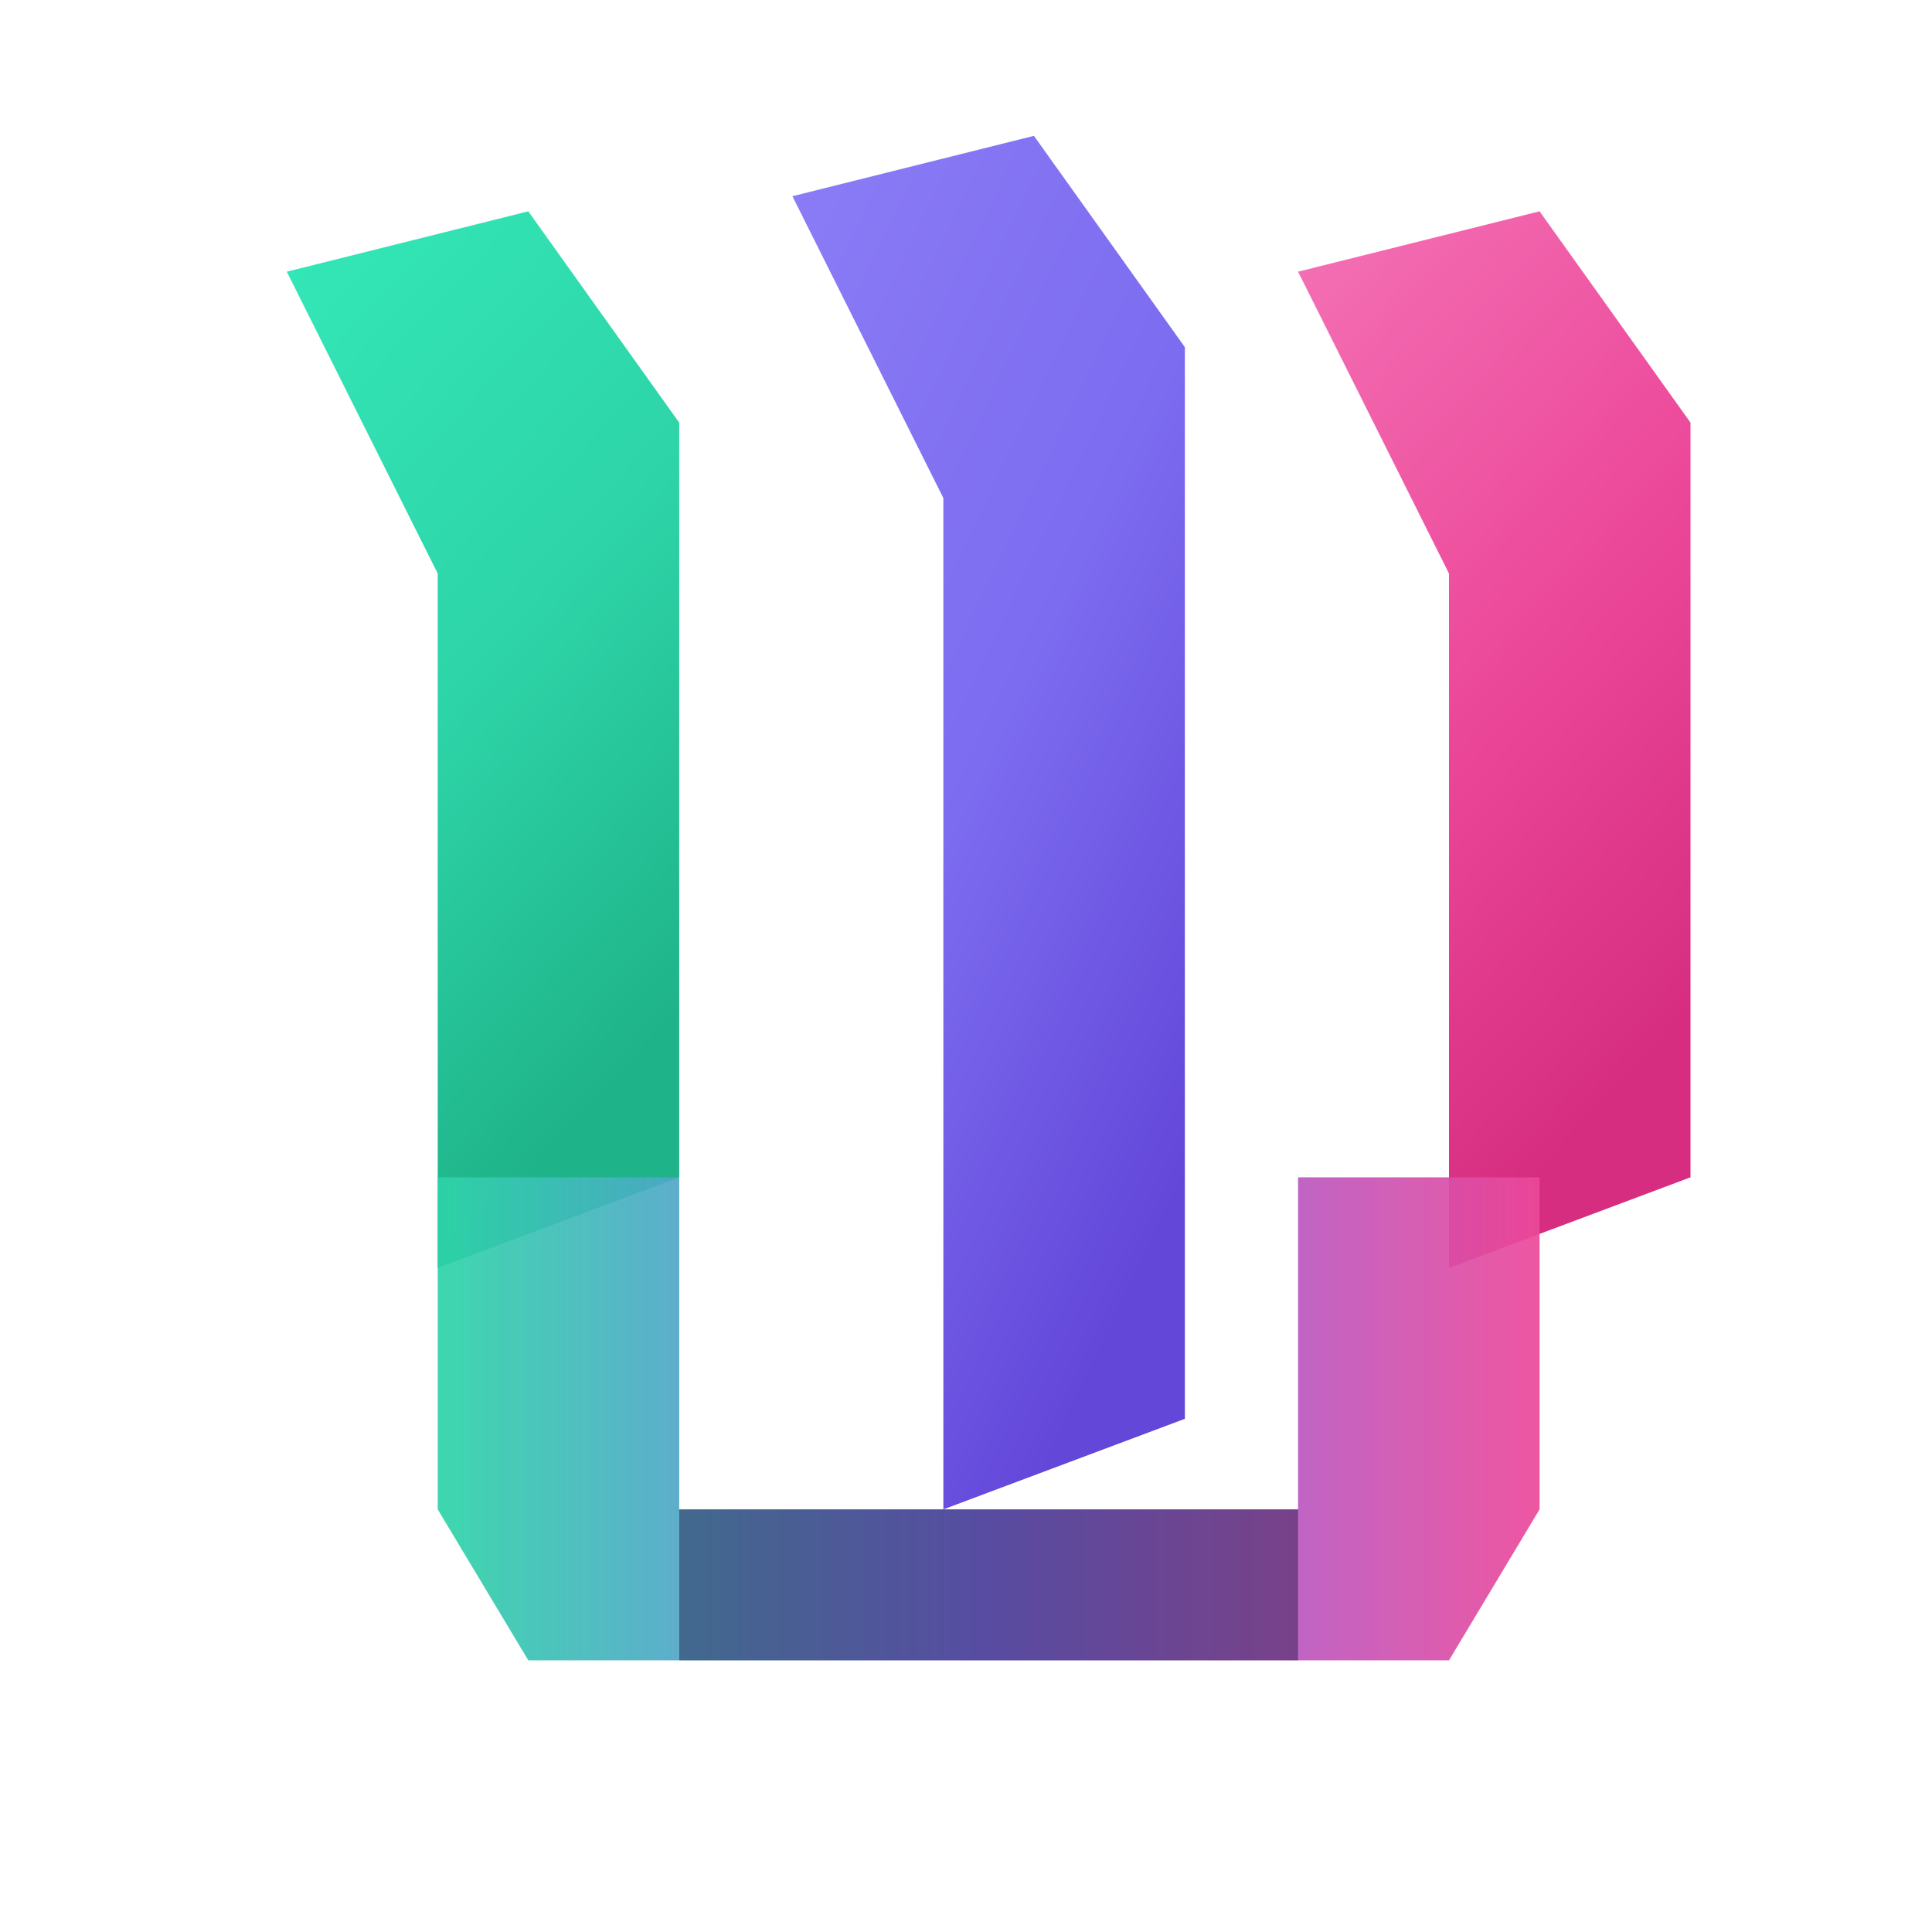
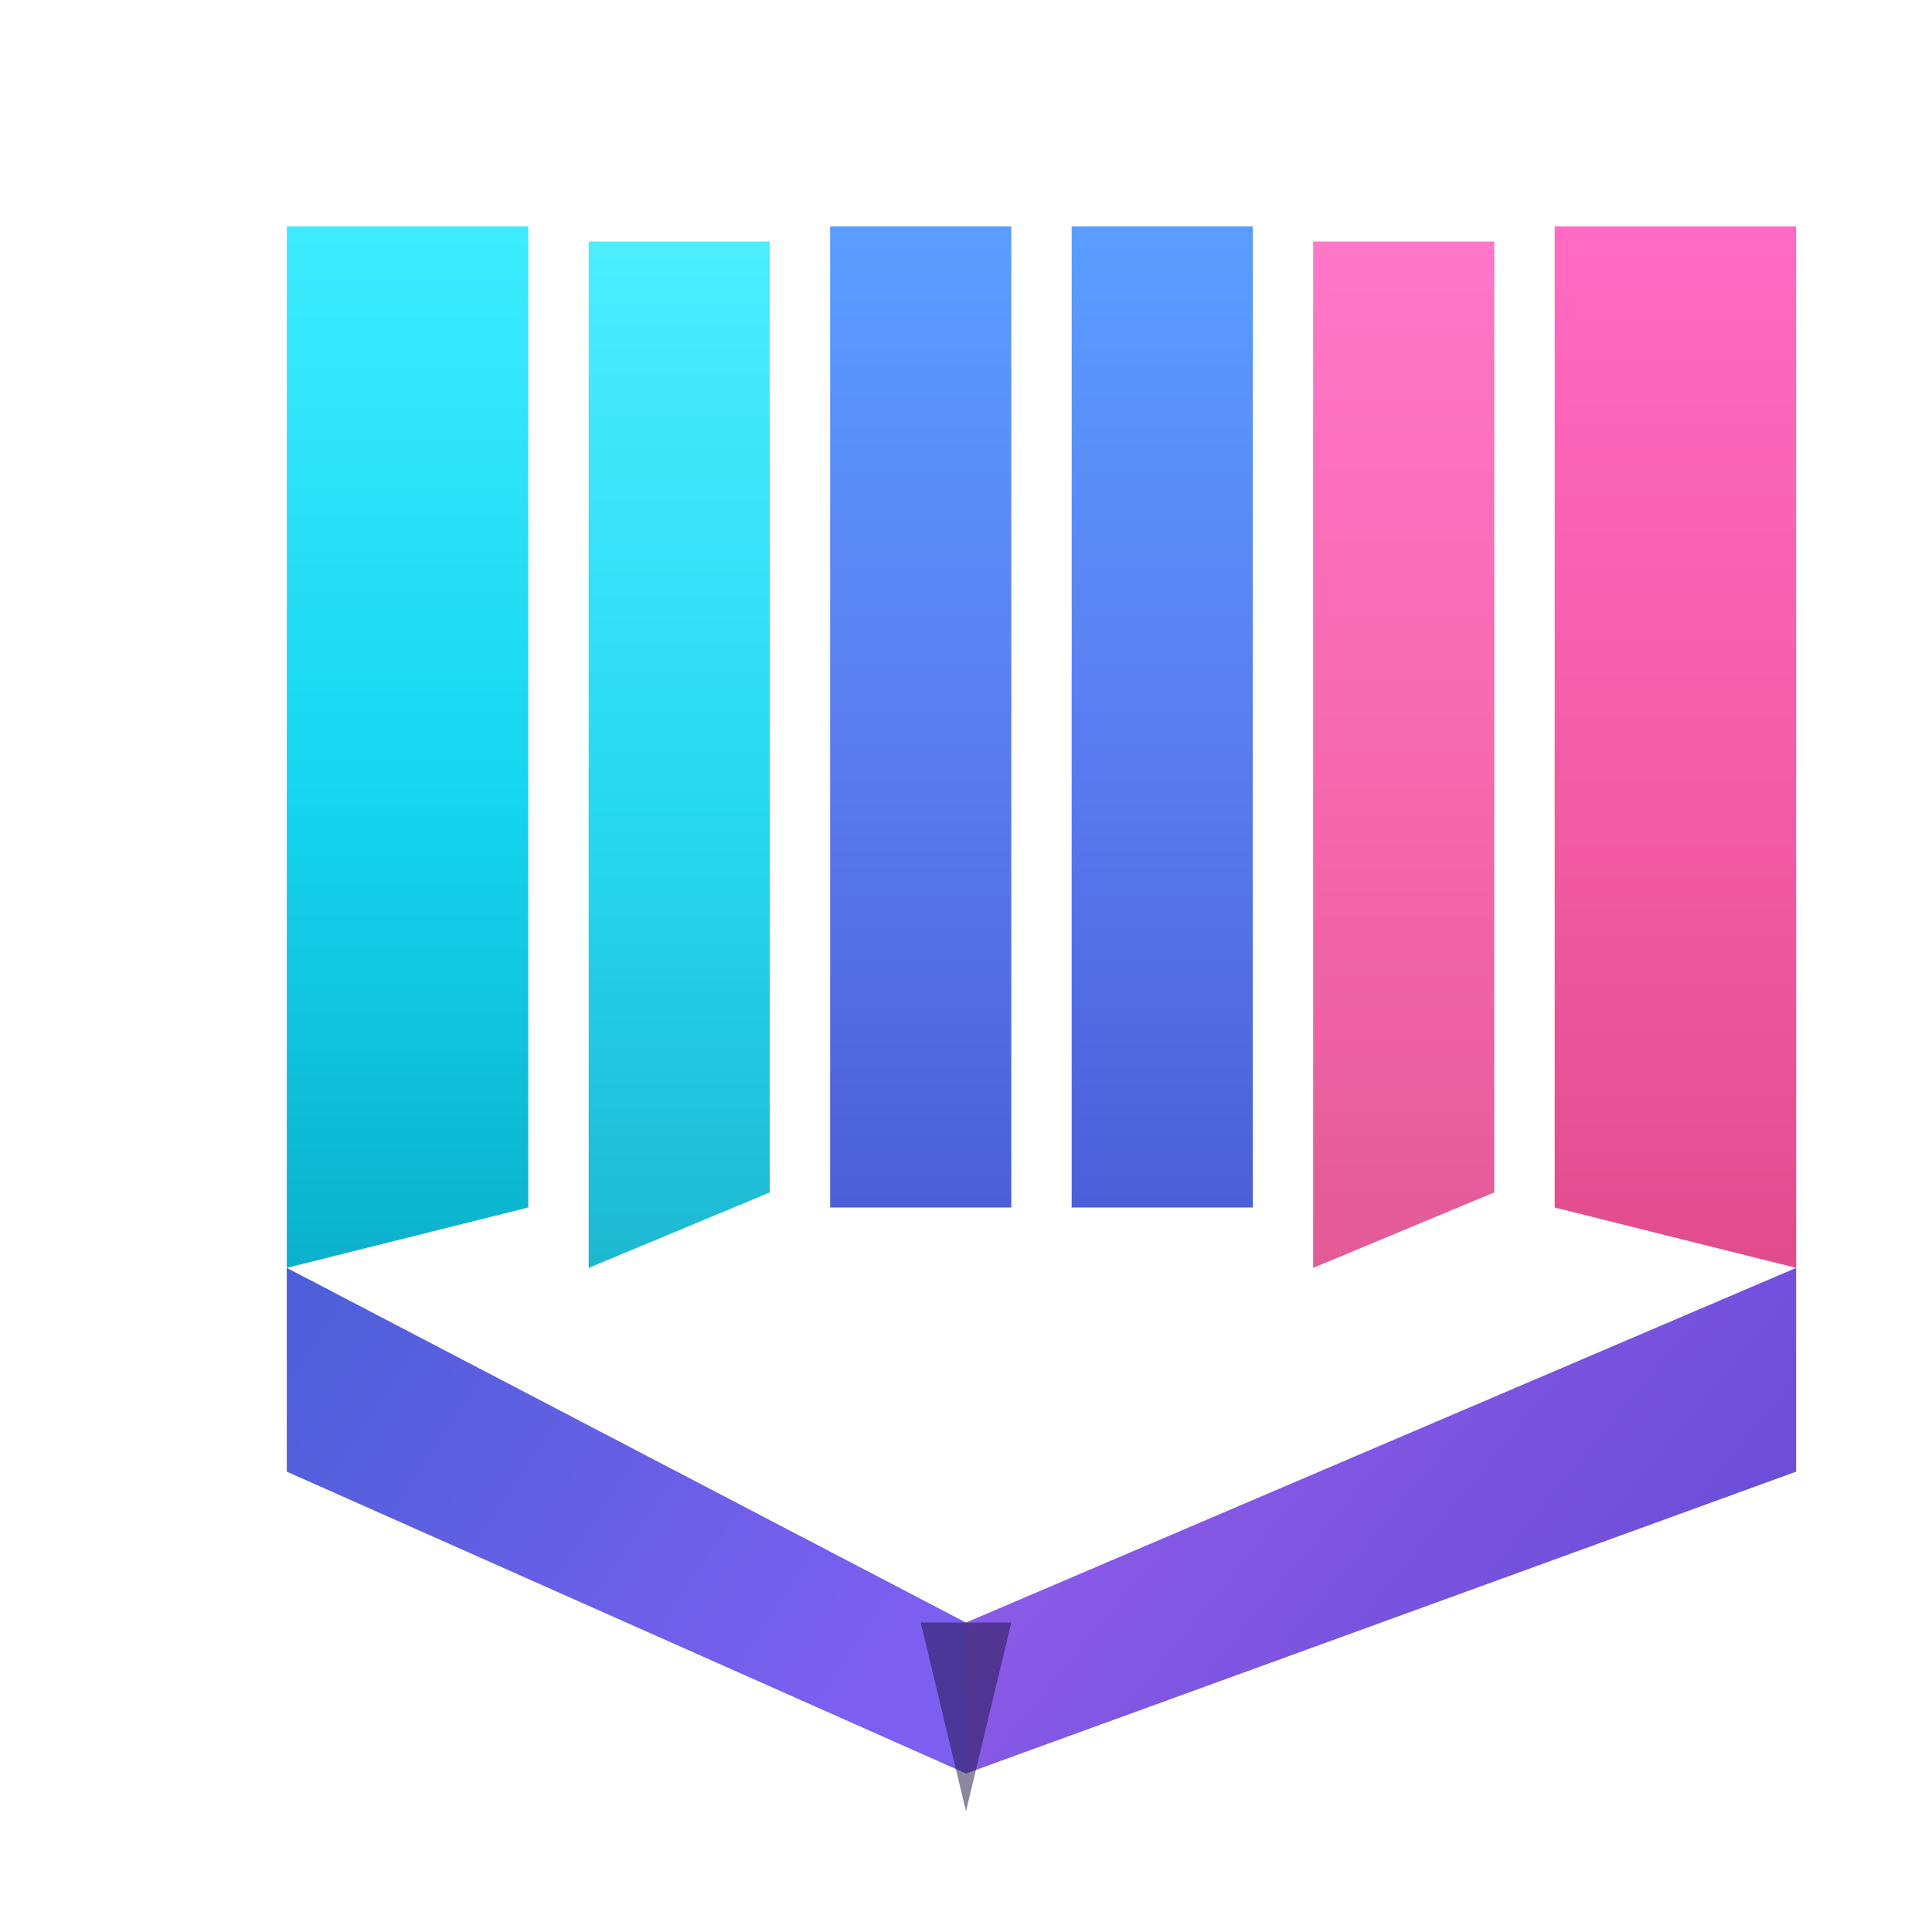
<svg xmlns="http://www.w3.org/2000/svg" viewBox="0 0 256 256" role="img" aria-label="Usta">
  <defs>
-     <linearGradient id="paneTeal" x1="0" y1="0" x2="0.4" y2="1">
-       <stop offset="0%" stop-color="#34E8B8" />
-       <stop offset="55%" stop-color="#2DD4A7" />
-       <stop offset="100%" stop-color="#1FB389" />
+     <linearGradient id="paneCyan" x1="0" y1="0" x2="0" y2="1">
+       <stop offset="0%" stop-color="#3DECFF" />
+       <stop offset="55%" stop-color="#15D5F0" />
+       <stop offset="100%" stop-color="#0BB1CC" />
    </linearGradient>
-     <linearGradient id="panePurple" x1="0" y1="0" x2="0.6" y2="1">
-       <stop offset="0%" stop-color="#8B7CF6" />
-       <stop offset="55%" stop-color="#7C6CF0" />
-       <stop offset="100%" stop-color="#6347D9" />
+     <linearGradient id="paneBlue" x1="0" y1="0" x2="0" y2="1">
+       <stop offset="0%" stop-color="#5A9DFF" />
+       <stop offset="55%" stop-color="#5A7BF0" />
+       <stop offset="100%" stop-color="#4B5FD8" />
    </linearGradient>
-     <linearGradient id="panePink" x1="0" y1="0" x2="0.4" y2="1">
-       <stop offset="0%" stop-color="#F472B6" />
-       <stop offset="55%" stop-color="#EC4899" />
-       <stop offset="100%" stop-color="#D62D80" />
+     <linearGradient id="panePink" x1="0" y1="0" x2="0" y2="1">
+       <stop offset="0%" stop-color="#FF6BC4" />
+       <stop offset="55%" stop-color="#F45BA5" />
+       <stop offset="100%" stop-color="#E14C8E" />
    </linearGradient>
-     <linearGradient id="baseU" x1="0" y1="0" x2="1" y2="0">
-       <stop offset="0%" stop-color="#2DD4A7" />
-       <stop offset="50%" stop-color="#7C6CF0" />
-       <stop offset="100%" stop-color="#EC4899" />
+     <linearGradient id="baseLeft" x1="0" y1="0" x2="1" y2="0.5">
+       <stop offset="0%" stop-color="#4B5FD8" />
+       <stop offset="100%" stop-color="#7C5FF0" />
+     </linearGradient>
+     <linearGradient id="baseRight" x1="0" y1="0" x2="1" y2="0.5">
+       <stop offset="0%" stop-color="#9760EE" />
+       <stop offset="100%" stop-color="#6A4DD8" />
    </linearGradient>
  </defs>
-   <path d="M 38 36 L 70 28 L 90 56 L 90 156 L 58 168 L 58 76 Z" fill="url(#paneTeal)" />
-   <path d="M 105 26 L 137 18 L 157 46 L 157 188 L 125 200 L 125 66 Z" fill="url(#panePurple)" />
-   <path d="M 172 36 L 204 28 L 224 56 L 224 156 L 192 168 L 192 76 Z" fill="url(#panePink)" />
-   <path d="M 58 156 L 90 156 L 90 200 L 172 200 L 172 156 L 204 156 L 204 200 L 192 220 L 70 220 L 58 200 Z" fill="url(#baseU)" opacity="0.92" />
-   <path d="M 90 200 L 90 220 L 172 220 L 172 200 Z" fill="#1F1640" opacity="0.45" />
+   <path d="M 38 30 L 70 30 L 70 160 L 38 168 Z" fill="url(#paneCyan)" />
+   <path d="M 78 32 L 102 32 L 102 158 L 78 168 Z" fill="url(#paneCyan)" opacity="0.92" />
+   <path d="M 110 30 L 134 30 L 134 160 L 110 160 Z" fill="url(#paneBlue)" />
+   <path d="M 142 30 L 166 30 L 166 160 L 142 160 Z" fill="url(#paneBlue)" />
+   <path d="M 174 32 L 198 32 L 198 158 L 174 168 Z" fill="url(#panePink)" opacity="0.92" />
+   <path d="M 206 30 L 238 30 L 238 168 L 206 160 Z" fill="url(#panePink)" />
+   <path d="M 38 168 L 128 215 L 128 235 L 38 195 Z" fill="url(#baseLeft)" />
+   <path d="M 128 215 L 238 168 L 238 195 L 128 235 Z" fill="url(#baseRight)" />
+   <path d="M 122 215 L 134 215 L 128 240 Z" fill="#1A0F40" opacity="0.5" />
</svg>
